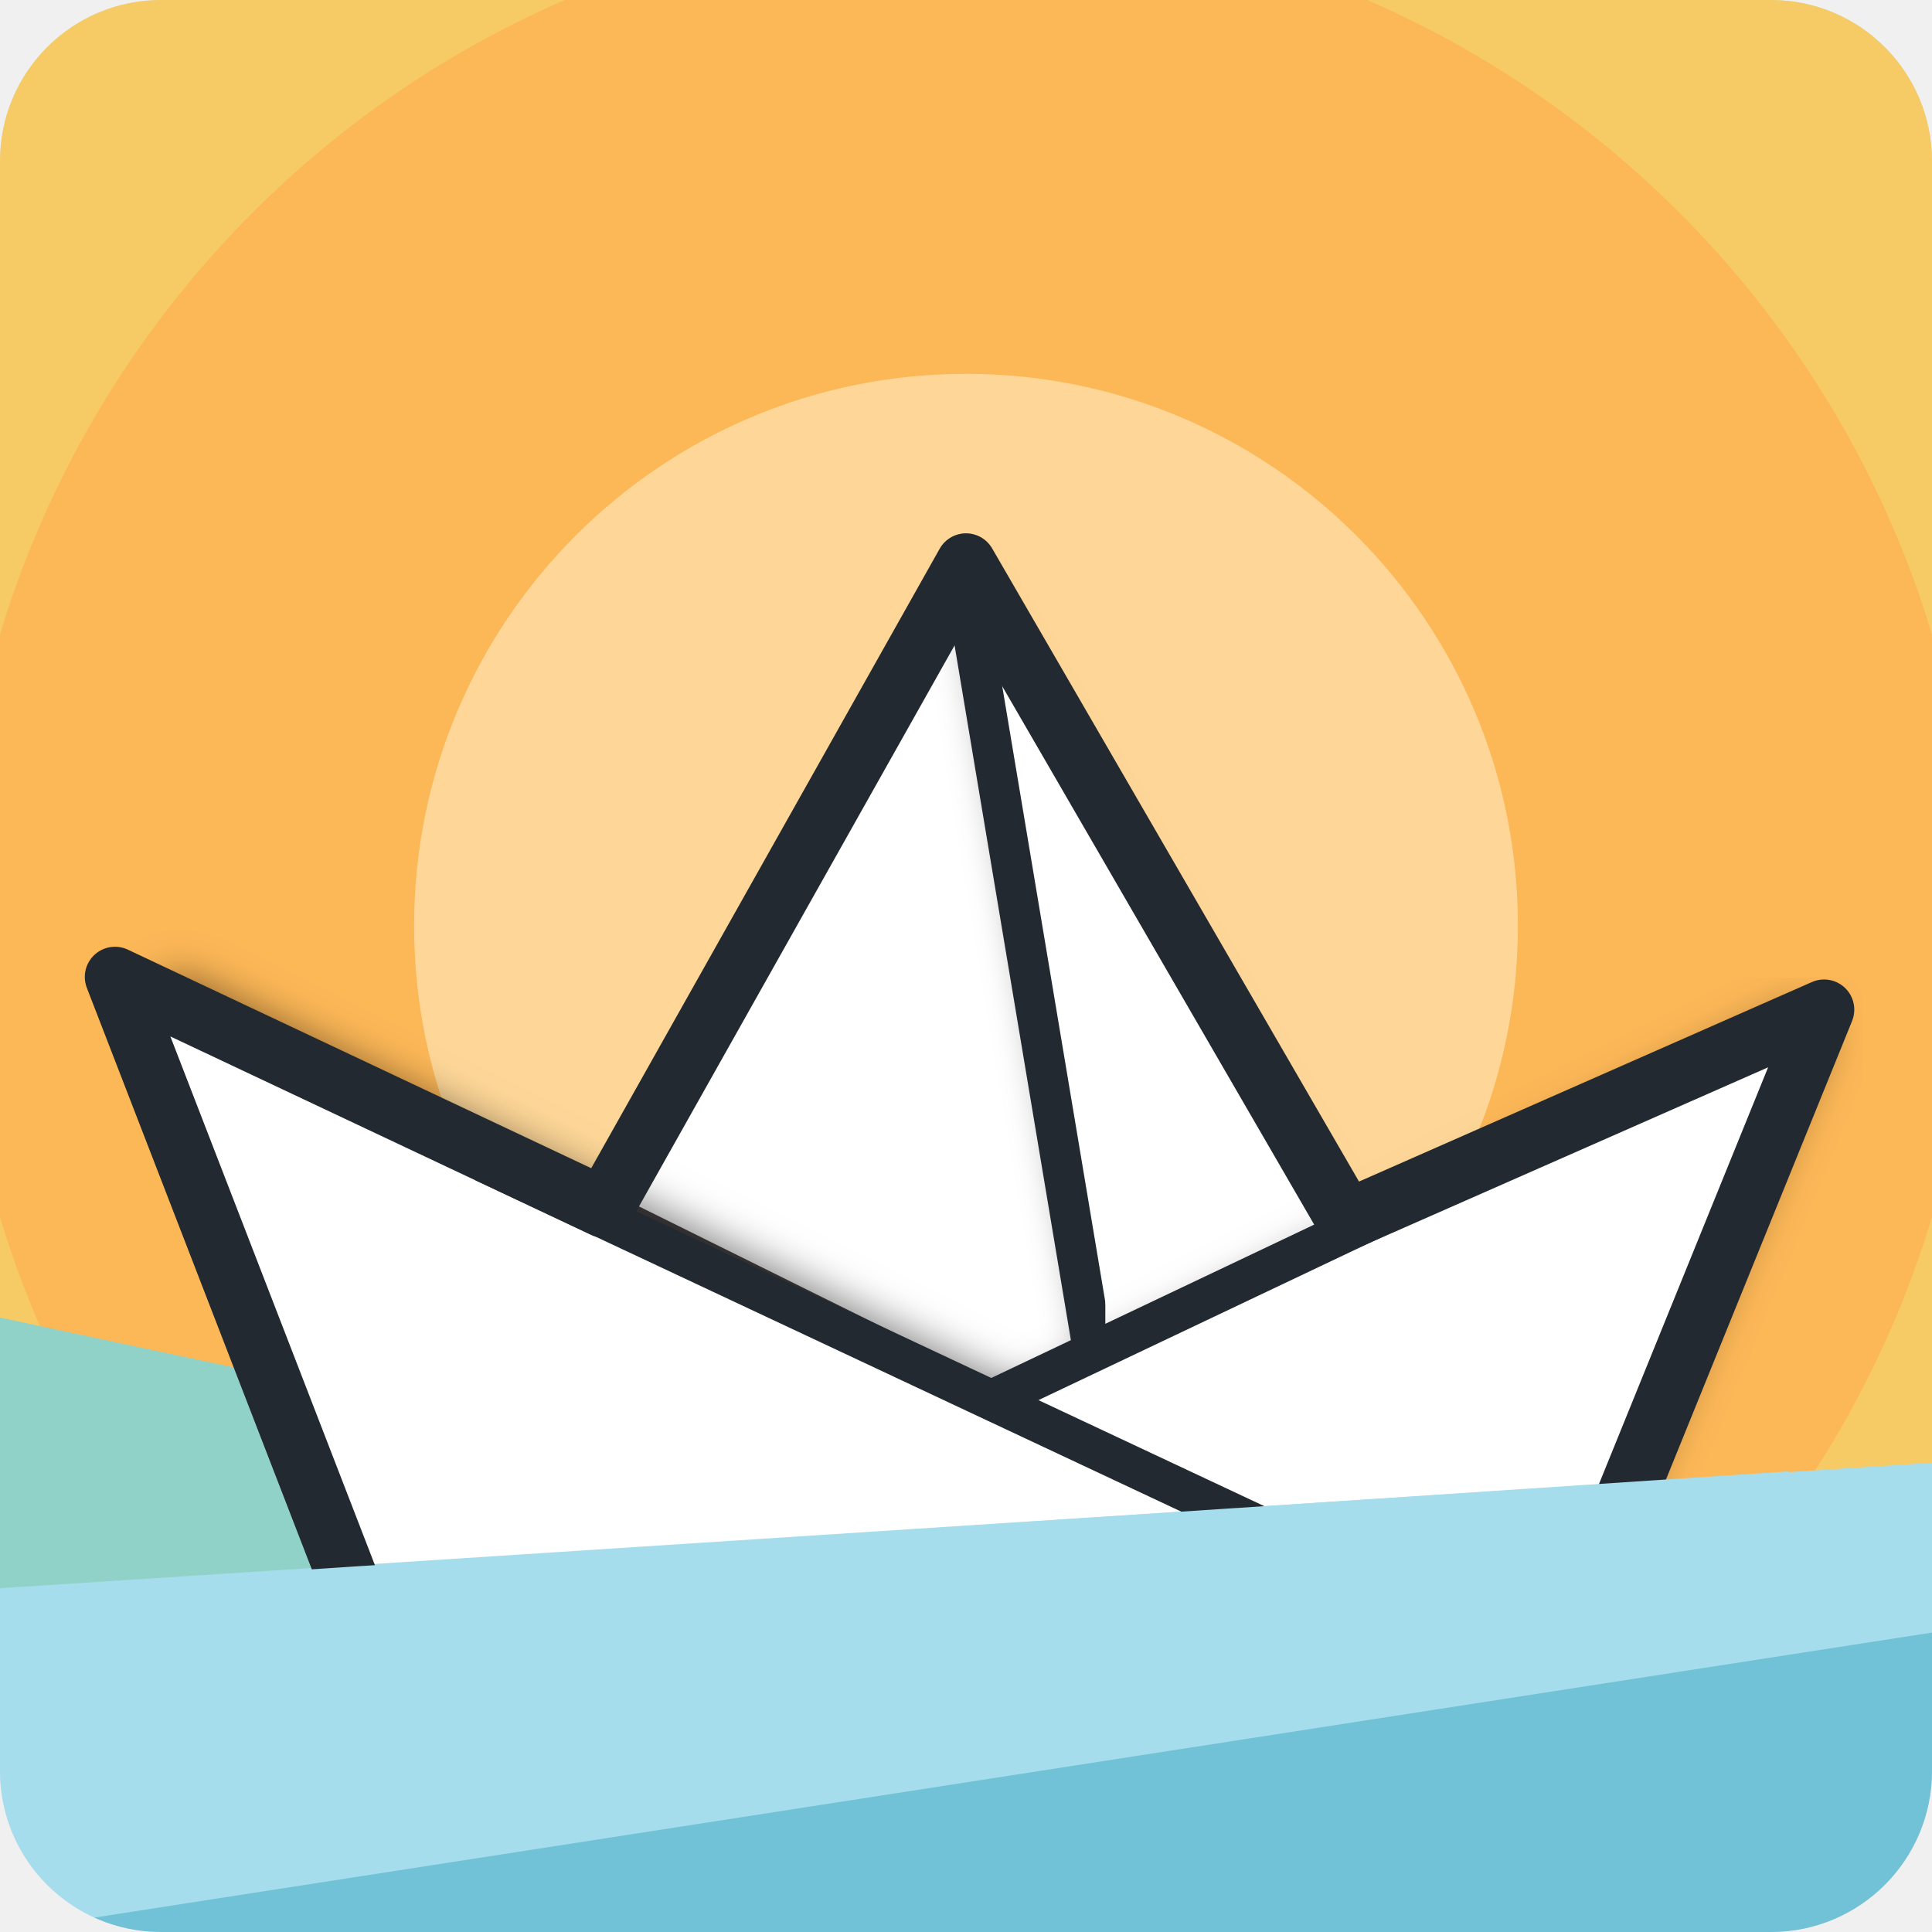
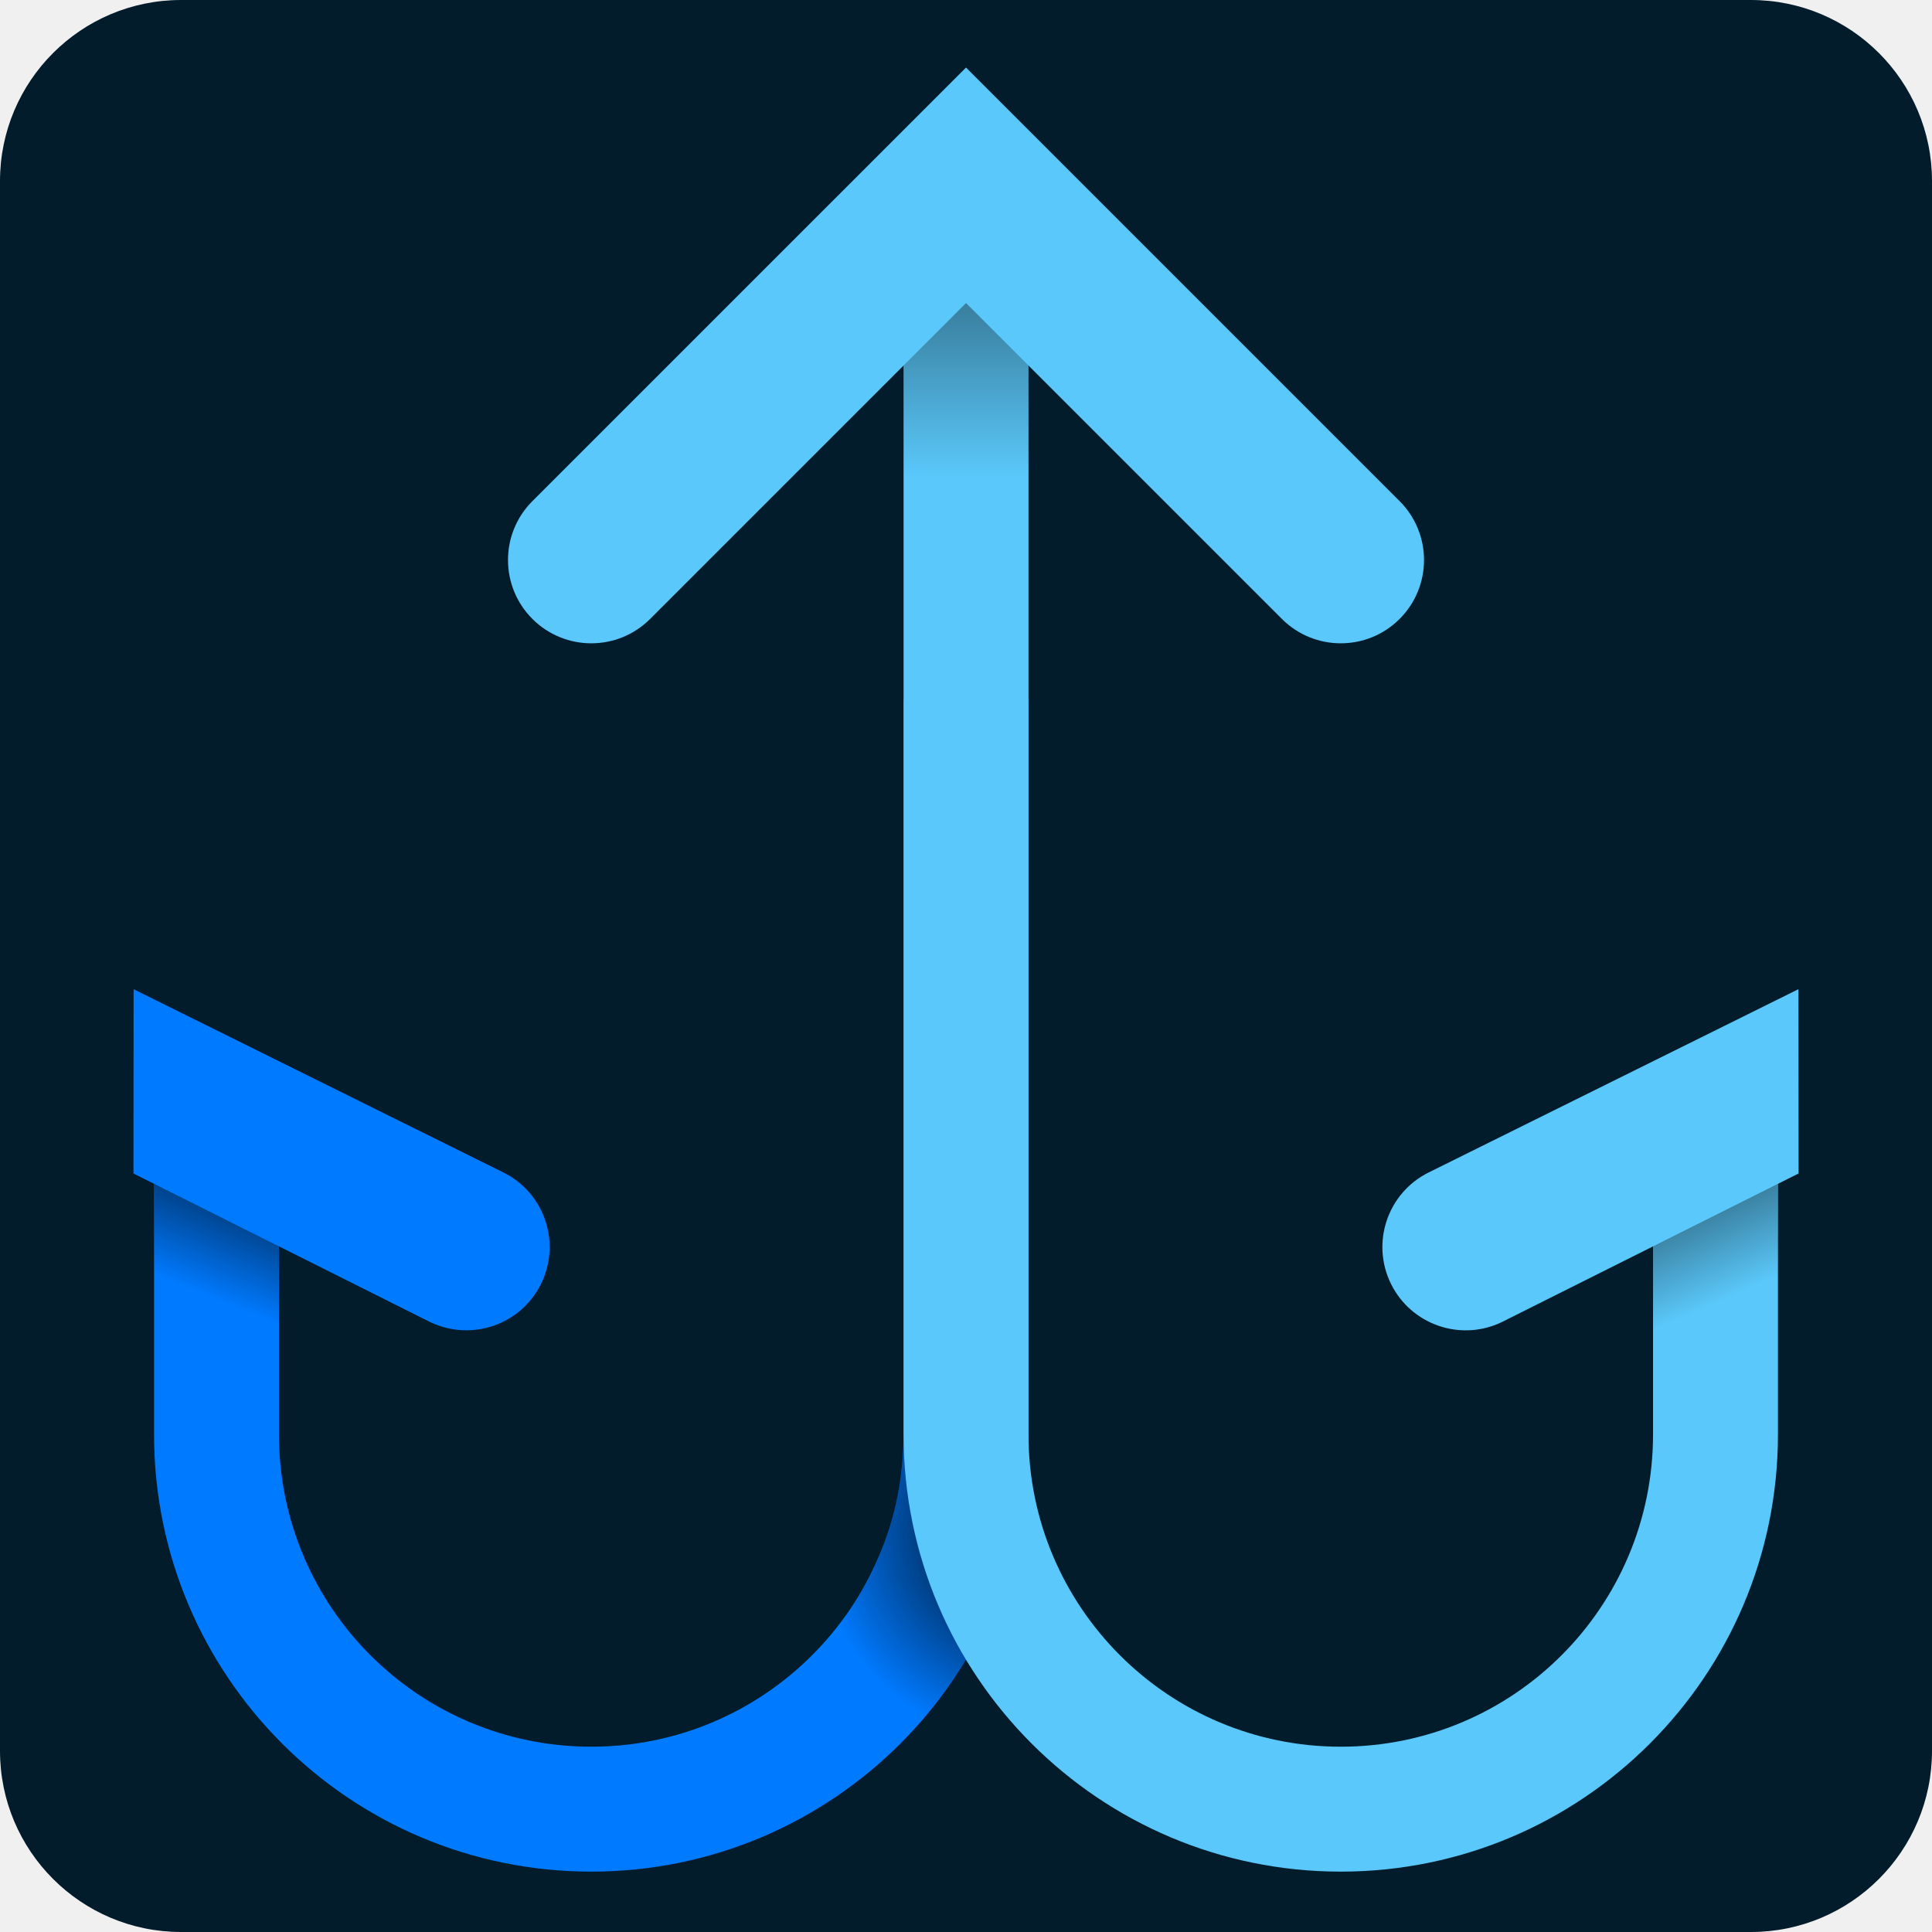
- <svg xmlns="http://www.w3.org/2000/svg" xmlns:xlink="http://www.w3.org/1999/xlink" width="48" height="48" viewBox="0 0 48 48">
+ <svg xmlns="http://www.w3.org/2000/svg" width="64px" height="64px" viewBox="0 0 64 64" version="1.1">
  <defs>
-     <rect id="icon-rounded-a" width="48" height="48" x="0" y="0" rx="4" />
-     <polygon id="icon-rounded-d" points="21.75 0 25.769 23.957 35.777 23.957" />
-     <filter id="icon-rounded-c" width="121.4%" height="112.5%" x="-10.7%" y="-6.3%" filterUnits="objectBoundingBox">
-       <feOffset in="SourceAlpha" result="shadowOffsetOuter1" />
-       <feGaussianBlur in="shadowOffsetOuter1" result="shadowBlurOuter1" stdDeviation=".5" />
-       <feColorMatrix in="shadowBlurOuter1" values="0 0 0 0 0   0 0 0 0 0   0 0 0 0 0  0 0 0 0.5 0" />
-     </filter>
-     <path id="icon-rounded-f" d="M12.766,25.375 L42.258,10.704 C42.58,10.544 42.971,10.675 43.132,10.998 C43.216,11.166 43.223,11.363 43.151,11.537 L37.432,25.375 L37.432,25.375 L12.766,25.375 Z" />
-     <filter id="icon-rounded-e" width="107.7%" height="114.8%" x="-4.8%" y="-5.1%" filterUnits="objectBoundingBox">
-       <feOffset in="SourceAlpha" result="shadowOffsetOuter1" />
-       <feGaussianBlur in="shadowOffsetOuter1" result="shadowBlurOuter1" stdDeviation=".5" />
-       <feColorMatrix in="shadowBlurOuter1" values="0 0 0 0 0   0 0 0 0 0   0 0 0 0 0  0 0 0 0.5 0" />
-     </filter>
-     <path id="icon-rounded-h" d="M0.661,10.744 L6.698,25.375 L6.698,25.375 L32.783,25.375 L1.553,9.911 C1.231,9.751 0.839,9.883 0.68,10.206 C0.596,10.374 0.59,10.57 0.661,10.744 Z" />
-     <filter id="icon-rounded-g" width="110.3%" height="120.3%" x="-1.2%" y="-8%" filterUnits="objectBoundingBox">
-       <feOffset dx="1" in="SourceAlpha" result="shadowOffsetOuter1" />
-       <feGaussianBlur in="shadowOffsetOuter1" result="shadowBlurOuter1" stdDeviation=".5" />
-       <feColorMatrix in="shadowBlurOuter1" values="0 0 0 0 0   0 0 0 0 0   0 0 0 0 0  0 0 0 0.5 0" />
-     </filter>
+     <radialGradient cx="135.475%" cy="38.39%" fx="135.475%" fy="38.39%" r="118.693%" gradientTransform="translate(1.354747,0.383896),scale(1,0.457702),rotate(126.8307),translate(-1.354747,-0.383896)" id="radialGradient-1">
+       <stop stop-color="#000000" offset="0%" />
+       <stop stop-color="#000000" stop-opacity="0" offset="100%" />
+     </radialGradient>
+     <linearGradient x1="37.287%" y1="5.247%" x2="53.139%" y2="76.594%" id="linearGradient-2">
+       <stop stop-color="#000000" stop-opacity="0.706" offset="0%" />
+       <stop stop-color="#000000" stop-opacity="0" offset="100%" />
+     </linearGradient>
+     <linearGradient x1="50%" y1="0%" x2="50%" y2="100%" id="linearGradient-3">
+       <stop stop-color="#000000" stop-opacity="0.621" offset="0%" />
+       <stop stop-color="#000000" stop-opacity="0" offset="100%" />
+     </linearGradient>
+     <linearGradient x1="52.259%" y1="12.585%" x2="41.952%" y2="67.967%" id="linearGradient-4">
+       <stop stop-color="#000000" stop-opacity="0.774" offset="0%" />
+       <stop stop-color="#000000" stop-opacity="0" offset="100%" />
+     </linearGradient>
  </defs>
-   <g fill="none" fill-rule="evenodd">
-     <mask id="icon-rounded-b" fill="#fff">
-       <use xlink:href="#icon-rounded-a" />
-     </mask>
-     <use fill="#D9E1E6" xlink:href="#icon-rounded-a" />
-     <g mask="url(#icon-rounded-b)">
-       <g transform="translate(-5 -6)">
-         <polygon fill="#F6CA64" points="0 0 58 0 58 58 0 58" />
-         <circle cx="29" cy="29" r="25.06" fill="#FCB757" />
-         <circle cx="29" cy="29" r="13.712" fill="#FED798" />
-         <polygon fill="#91D2C8" points="0 37.668 58 50.04 58 58 0 58 0 45.785" />
-         <g transform="translate(7.171 20.41)">
-           <polygon fill="#FFF" stroke="#979797" stroke-width=".5" points="21.75 0 8.196 23.957 35.777 23.957" />
-           <use fill="#000" filter="url(#icon-rounded-c)" xlink:href="#icon-rounded-d" />
-           <use fill="#FFF" xlink:href="#icon-rounded-d" />
-           <use fill="#000" filter="url(#icon-rounded-e)" xlink:href="#icon-rounded-f" />
-           <use fill="#FFF" xlink:href="#icon-rounded-f" />
-           <use fill="#000" filter="url(#icon-rounded-g)" xlink:href="#icon-rounded-h" />
-           <use fill="#FFF" xlink:href="#icon-rounded-h" />
-           <polygon stroke="#312F30" stroke-linejoin="round" stroke-width=".652" points="21.75 0 8.196 23.957 35.777 23.957" />
-           <polygon stroke="#312F30" stroke-linejoin="round" stroke-width=".652" points="21.75 0 25.769 23.957 35.777 23.957" />
-           <path fill="#FFF" stroke="#312F30" stroke-linejoin="round" stroke-width=".652" d="M12.766,25.375 L42.881,10.394 C43.074,10.298 43.309,10.377 43.405,10.57 C43.456,10.672 43.46,10.79 43.417,10.894 L37.432,25.375 L37.432,25.375 L12.766,25.375 Z" />
-           <path fill="#FFF" stroke="#312F30" stroke-linejoin="round" stroke-width=".652" d="M0.397,10.103 L6.698,25.375 L6.698,25.375 L32.783,25.375 L0.932,9.603 C0.738,9.507 0.504,9.586 0.408,9.78 C0.358,9.881 0.354,9.999 0.397,10.103 Z" />
+   <g id="Icon-Views" stroke="none" stroke-width="1" fill="none" fill-rule="evenodd">
+     <g id="Production-Icons" transform="translate(-437, -175)">
+       <g id="anchor-active@4x" transform="translate(437, 175)">
+         <rect id="Rectangle" fill="#021C2C" x="0" y="0" width="64" height="64" rx="6" />
+         <g id="Group" transform="translate(2, 2)">
+           <g id="anchor-symbol" transform="translate(2.413793, 0)">
+             <path d="M25.518,45.517 C25.518,51.231 20.886,55.862 15.173,55.862 C9.46,55.862 4.828,51.231 4.828,45.517 L4.828,21.379 C4.828,20.237 3.902,19.31 2.759,19.31 C1.616,19.31 0.69,20.237 0.69,21.379 L0.69,45.517 C0.69,53.516 7.174,60 15.173,60 C23.171,60 29.656,53.516 29.656,45.517 L29.656,31.825 L18.386,37.46 C17.364,37.971 16.949,39.214 17.46,40.236 C17.971,41.258 19.214,41.672 20.236,41.161 L25.518,38.52 L25.518,45.517 Z" id="anchor-shape-right" fill="#007AFF" fill-rule="nonzero" transform="translate(15.17287, 39.65517) scale(-1, 1) translate(-15.17287, -39.65517) " />
+             <path d="M25.525,43.683 L27.587,43.683 L27.587,52.996 C26.851,54.22 25.921,55.334 24.796,56.339 C23.671,57.344 22.61,56.44 21.612,53.627 C22.472,52.912 23.151,52.181 23.65,51.434 C23.907,51.05 24.389,50.383 24.759,49.414 C25.128,48.446 25.386,47.393 25.474,46.519 C25.534,45.935 25.551,44.989 25.525,43.683 Z" id="anchor-shadow-mid" fill="url(#radialGradient-1)" />
+             <path d="M29.656,45.517 C29.656,51.231 34.287,55.862 40,55.862 C45.714,55.862 50.345,51.231 50.345,45.517 L50.345,45.517 L50.345,38.52 L45.064,41.161 C44.042,41.672 42.799,41.258 42.288,40.236 C41.777,39.214 42.191,37.971 43.213,37.46 L43.213,37.46 L54.483,31.825 L54.483,45.517 C54.483,53.516 47.999,60 40,60 C32.002,60 25.518,53.516 25.518,45.517 L25.518,45.517 L25.518,5.517 C25.518,4.375 26.444,3.448 27.587,3.448 C28.729,3.448 29.656,4.375 29.656,5.517 L29.656,5.517 Z" id="anchor-shape-left" fill="#5AC8FA" fill-rule="nonzero" />
+             <polygon id="anchor-shadow" fill="url(#linearGradient-2)" points="50.345 38.966 50.345 43.021 54.477 43.021 54.477 34.856 50.345 34.828" />
+             <path d="M55.161,30.768 L55.167,36.873 L45.361,41.783 L45.277,41.823 C43.93,42.434 42.335,41.871 41.671,40.544 C40.99,39.181 41.542,37.524 42.907,36.842 L55.161,30.768 Z" id="anchor-head-left" fill="#5AC8FA" fill-rule="nonzero" />
+             <polygon id="arrow-shadow" fill="url(#linearGradient-3)" points="25.518 13.793 25.518 4.138 29.656 4.138 29.656 13.793" />
+             <path d="M27.587,8.039 L38.05,18.502 C39.127,19.58 40.874,19.58 41.951,18.502 C43.028,17.425 43.028,15.678 41.951,14.601 L27.587,0.237 L13.222,14.601 C12.145,15.678 12.145,17.425 13.222,18.502 C14.3,19.58 16.046,19.58 17.124,18.502 L27.587,8.039 Z" id="arrowhead" fill="#5AC8FA" fill-rule="nonzero" />
+             <polygon id="anchor-shadow" fill="url(#linearGradient-4)" points="0.69 34.828 0.697 43.793 4.828 43.793 4.828 34.828" />
+             <path d="M12.269,36.843 C13.631,37.524 14.184,39.181 13.502,40.544 C12.839,41.872 11.244,42.435 9.885,41.818 L9.801,41.778 L0.007,36.873 L0.012,30.769 L12.269,36.843 Z" id="anchor-head-right" fill="#007AFF" fill-rule="nonzero" />
+           </g>
        </g>
-         <polygon fill="#A5DDED" points="0 45.785 58 42.018 58 58 0 58" />
-         <polygon fill="#57B5CB" fill-opacity=".66" points="0 54.78 58 45.785 58 58 0 58" />
      </g>
    </g>
-     <polyline stroke="#222930" stroke-linejoin="round" stroke-width="1.5" points="8.845 39.75 2.857 24.272 15 30 24 14 33.452 30.313 45.319 25.085 40.359 37.305" mask="url(#icon-rounded-b)" />
-     <line x1="12.026" x2="33.679" y1="28.871" y2="39.037" stroke="#222930" stroke-linejoin="round" mask="url(#icon-rounded-b)" />
-     <line x1="35.451" x2="24.524" y1="29.649" y2="34.838" stroke="#222930" stroke-linejoin="round" mask="url(#icon-rounded-b)" />
-     <polygon fill="#A5DDED" points="3.419 39.276 44.452 36.555 39.774 41.506 4.762 44.483" mask="url(#icon-rounded-b)" />
-     <line x1="23.935" x2="27.141" y1="14.312" y2="33.463" stroke="#222930" stroke-linejoin="round" mask="url(#icon-rounded-b)" />
  </g>
</svg>
